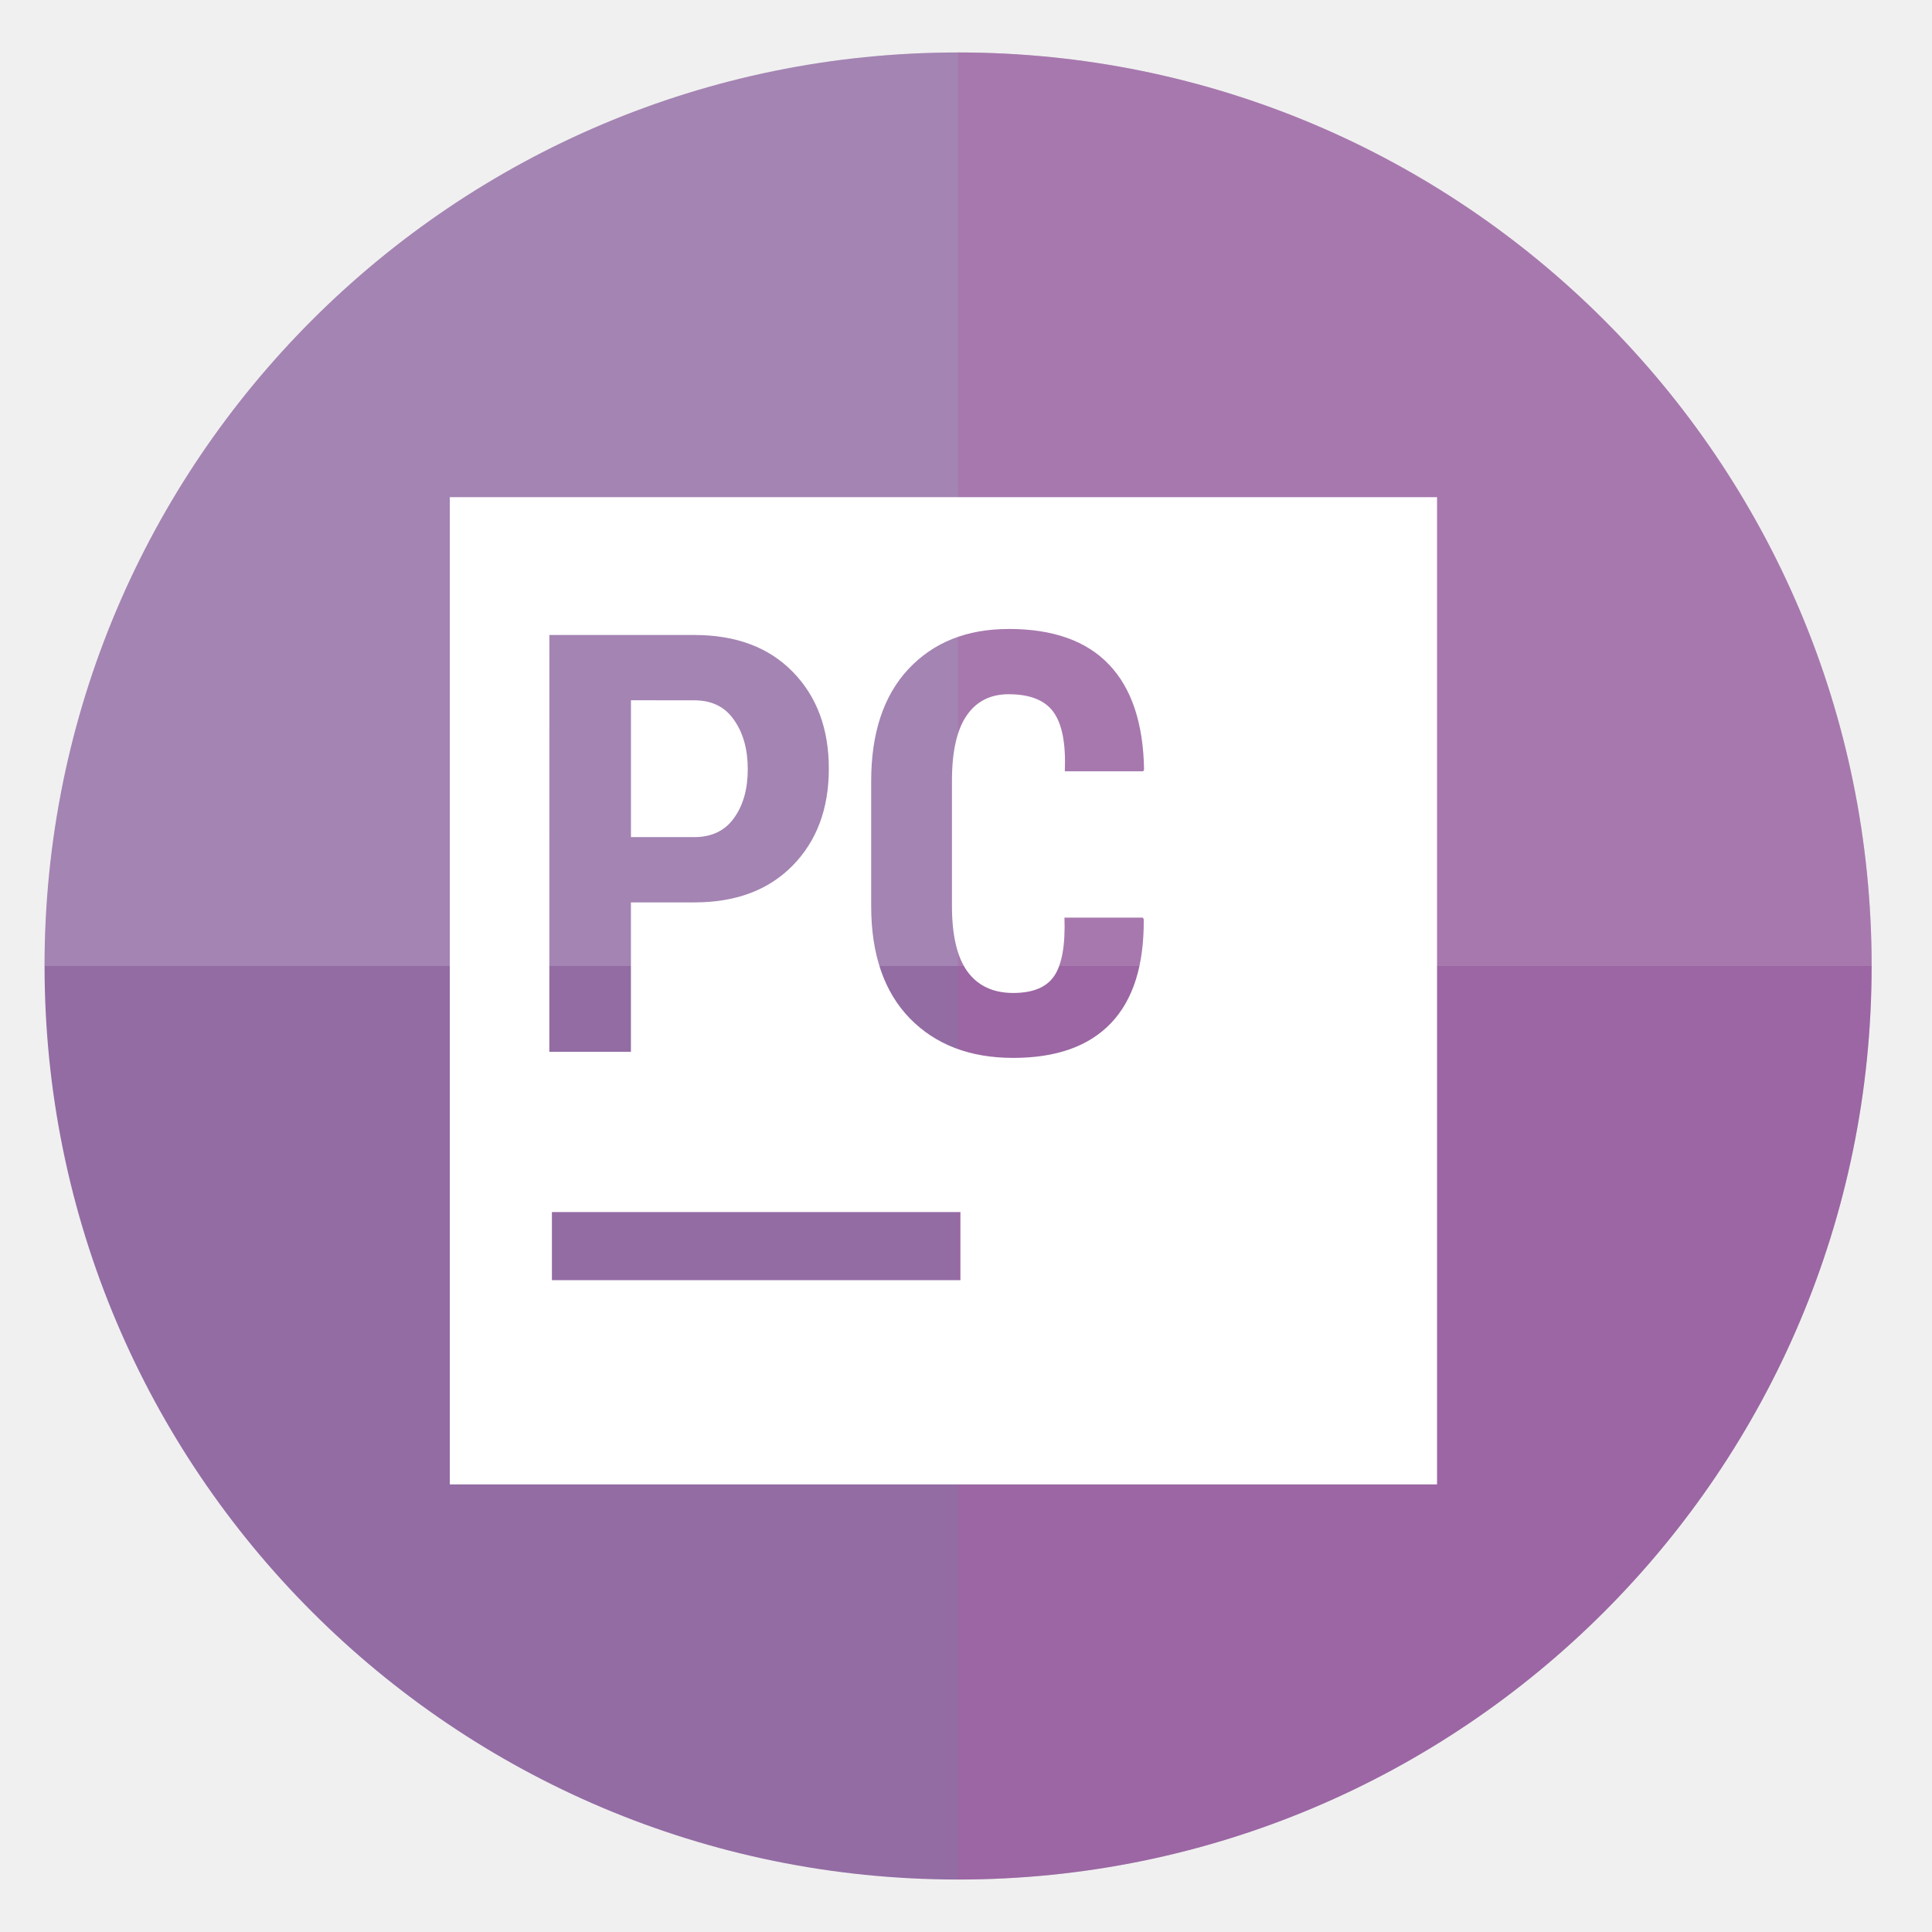
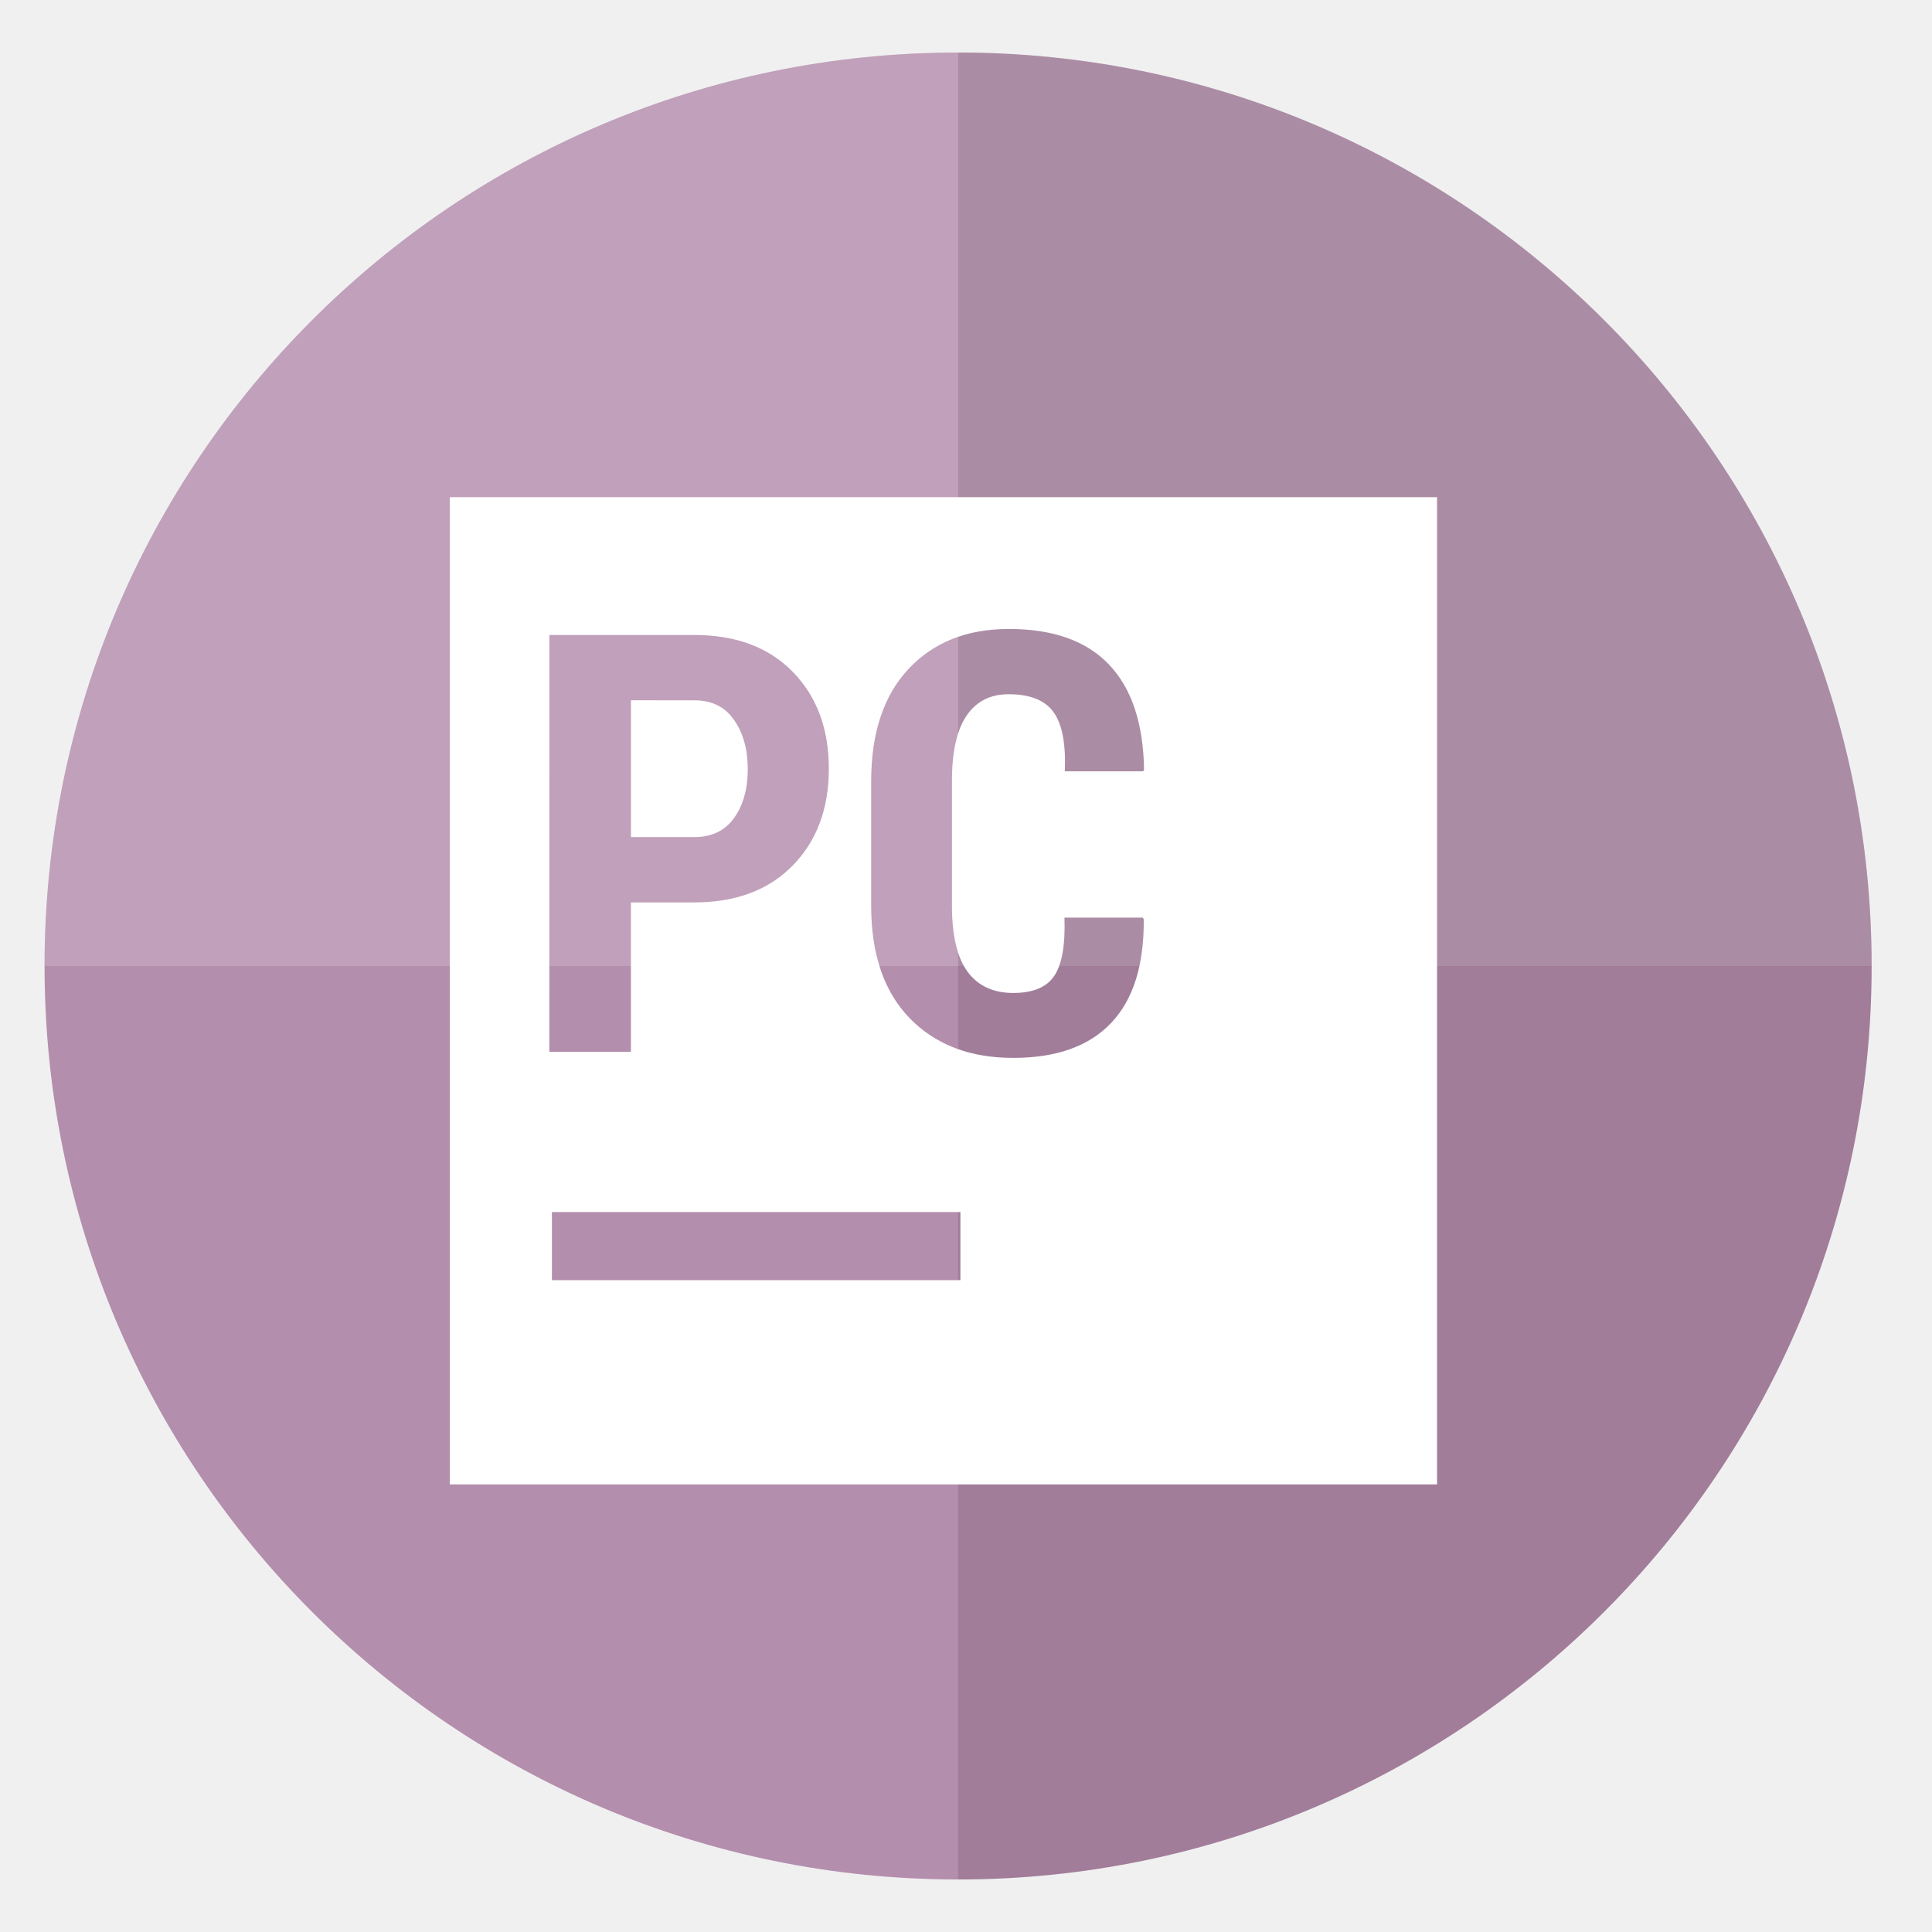
<svg xmlns="http://www.w3.org/2000/svg" height="48" width="48" version="1.1" id="svg8">
  <defs id="defs12" />
-   <path d="m44.322 27.405a19.73 19.73 0 0 1 -19.73 19.73 19.73 19.73 0 0 1 -19.73-19.73 19.73 19.73 0 0 1 19.73-19.73 19.73 19.73 0 0 1 19.73 19.73z" fill="#89a02c" opacity=".99" transform="matrix(1.150355 0 0 1.150355 -4.486125 -7.525565)" id="path2" style="fill:#926ba3;fill-opacity:1" />
-   <path d="M 44.322,27.405 H 4.863 c 1e-6,-10.896 8.833,-19.73 19.73,-19.73 10.896,0 19.73,8.833 19.73,19.73 z" fill="#89a02c" opacity="0.99" transform="matrix(1.150355,0,0,1.150355,-4.486125,-7.525565)" id="path839" style="fill:#ffffff;fill-opacity:0.162" />
-   <path d="m 44.322,27.405 c 0,10.896 -8.833,19.73 -19.73,19.73 V 7.675 c 10.896,0 19.73,8.833 19.73,19.73 z" fill="#89a02c" opacity="0.99" transform="matrix(1.150355,0,0,1.150355,-4.486125,-7.525565)" id="path841" style="fill:#af57a1;fill-opacity:0.258" />
+   <path id="path2" style="fill:#b48ead;fill-opacity:1;stroke-width:1.15" d="M 23.805 1.305 A 22.696 22.696 0 0 0 1.107 24 A 22.696 22.696 0 0 0 23.805 46.695 A 22.696 22.696 0 0 0 46.5 24 A 22.696 22.696 0 0 0 23.805 1.305 z " />
+   <path id="path839" style="fill:#ffffff;fill-opacity:0.162;stroke-width:1.15" d="M 23.805 1.305 C 11.27 1.305 1.107 11.465 1.107 24 L 46.5 24 C 46.5 11.465 36.339 1.305 23.805 1.305 z " />
+   <path id="path841" style="fill:#452d40;fill-opacity:0.17;stroke-width:1.15" d="M 23.805 1.305 L 23.805 46.695 C 36.339 46.695 46.5 36.535 46.5 24 C 46.5 11.465 36.339 1.305 23.805 1.305 z " />
  <path d="M 11.175,12.352 V 36.88 H 35.703 V 12.352 Z m 13.884,3.274 c 1.1,0 1.931,0.294 2.491,0.882 0.564,0.588 0.855,1.459 0.874,2.612 l -0.021,0.043 H 26.455 c 0.028,-0.678 -0.064,-1.168 -0.278,-1.467 -0.213,-0.299 -0.587,-0.448 -1.118,-0.448 -0.455,3e-6 -0.804,0.178 -1.046,0.534 -0.242,0.356 -0.362,0.895 -0.362,1.616 v 3.109 c 0,0.73 0.127,1.273 0.383,1.629 0.261,0.356 0.64,0.534 1.138,0.534 0.488,0 0.828,-0.14 1.018,-0.42 0.194,-0.285 0.28,-0.769 0.256,-1.452 h 1.949 l 0.021,0.043 c 0.009,1.138 -0.261,1.997 -0.811,2.575 -0.55,0.579 -1.361,0.867 -2.433,0.867 -1.072,0 -1.927,-0.327 -2.567,-0.981 -0.64,-0.659 -0.961,-1.59 -0.961,-2.795 v -3.096 c 0,-1.2 0.309,-2.129 0.925,-2.788 0.621,-0.664 1.451,-0.996 2.489,-0.996 z m -11.41,0.15 h 3.6 c 1.034,0 1.851,0.305 2.448,0.917 0.598,0.612 0.895,1.414 0.895,2.405 0,0.996 -0.301,1.8 -0.904,2.412 -0.598,0.607 -1.411,0.91 -2.44,0.91 h -1.573 v 3.713 h -2.027 z m 2.027,1.622 v 3.4 h 1.573 c 0.432,0 0.762,-0.158 0.989,-0.476 0.228,-0.318 0.34,-0.722 0.34,-1.211 0,-0.493 -0.113,-0.9 -0.34,-1.222 C 18.016,17.562 17.685,17.399 17.249,17.399 Z m -1.964,12.715 h 10.149 v 1.692 H 13.712 Z" fill="#ffffff" id="path10" style="stroke-width:0.846" />
</svg>
